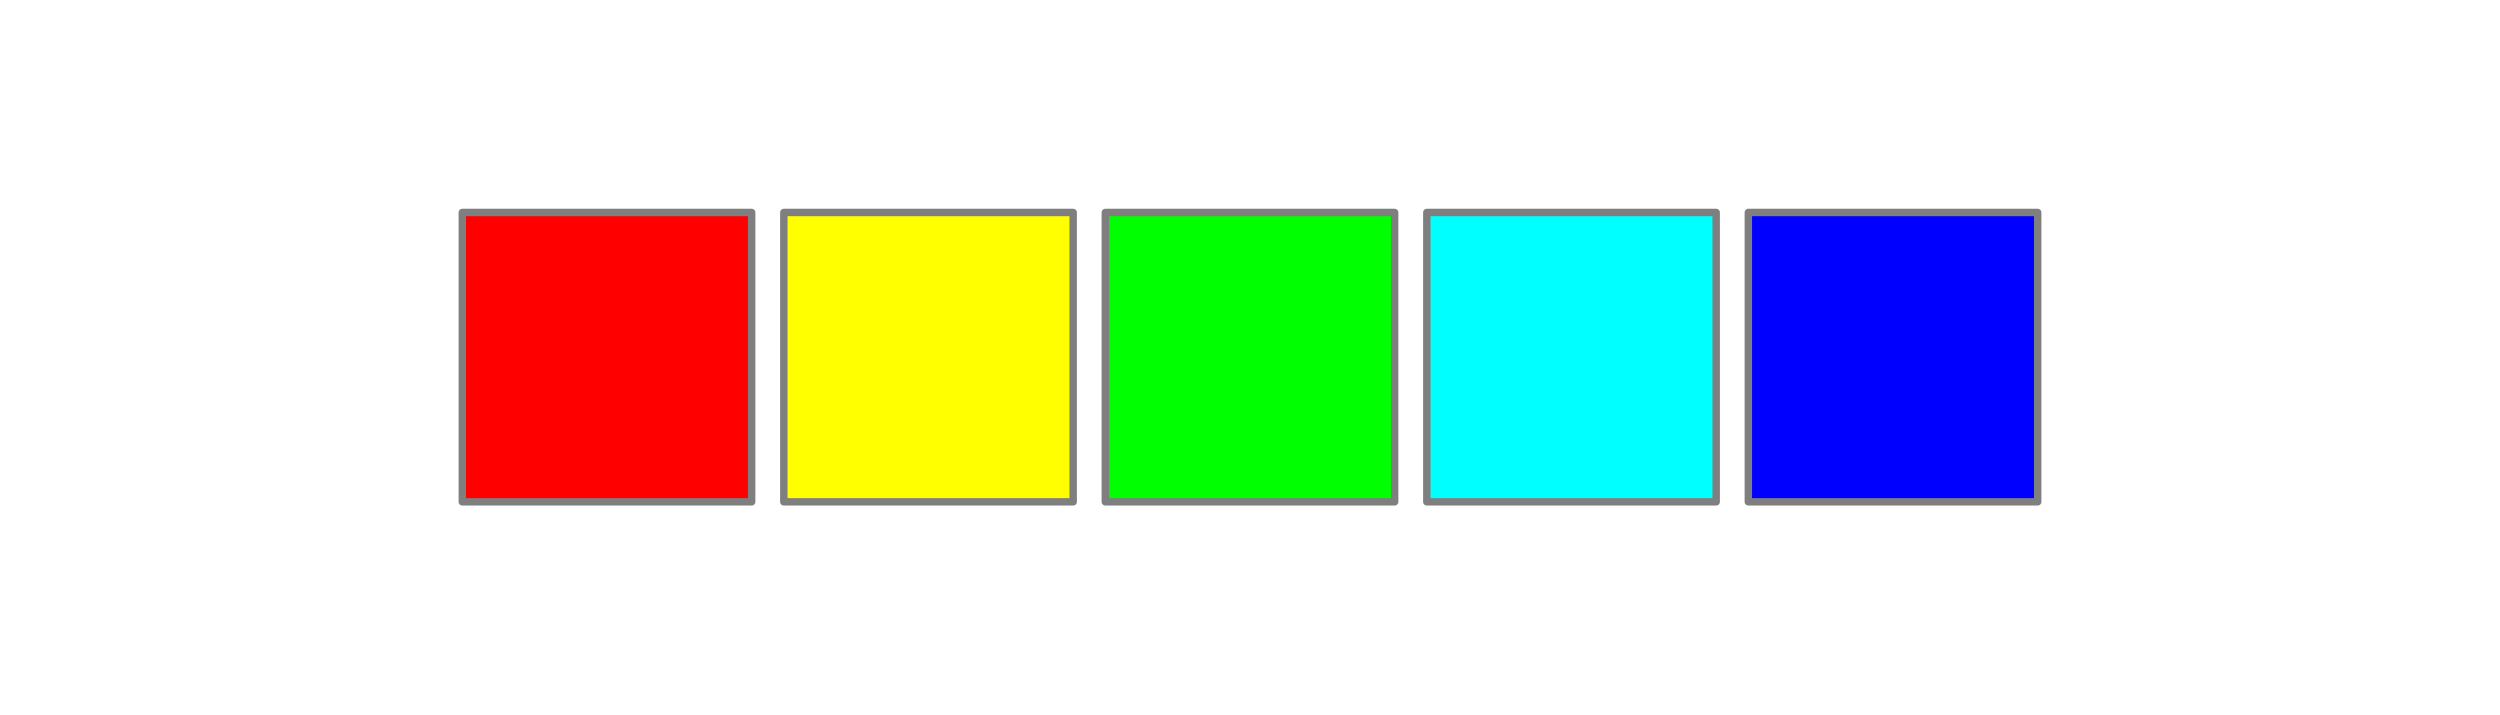
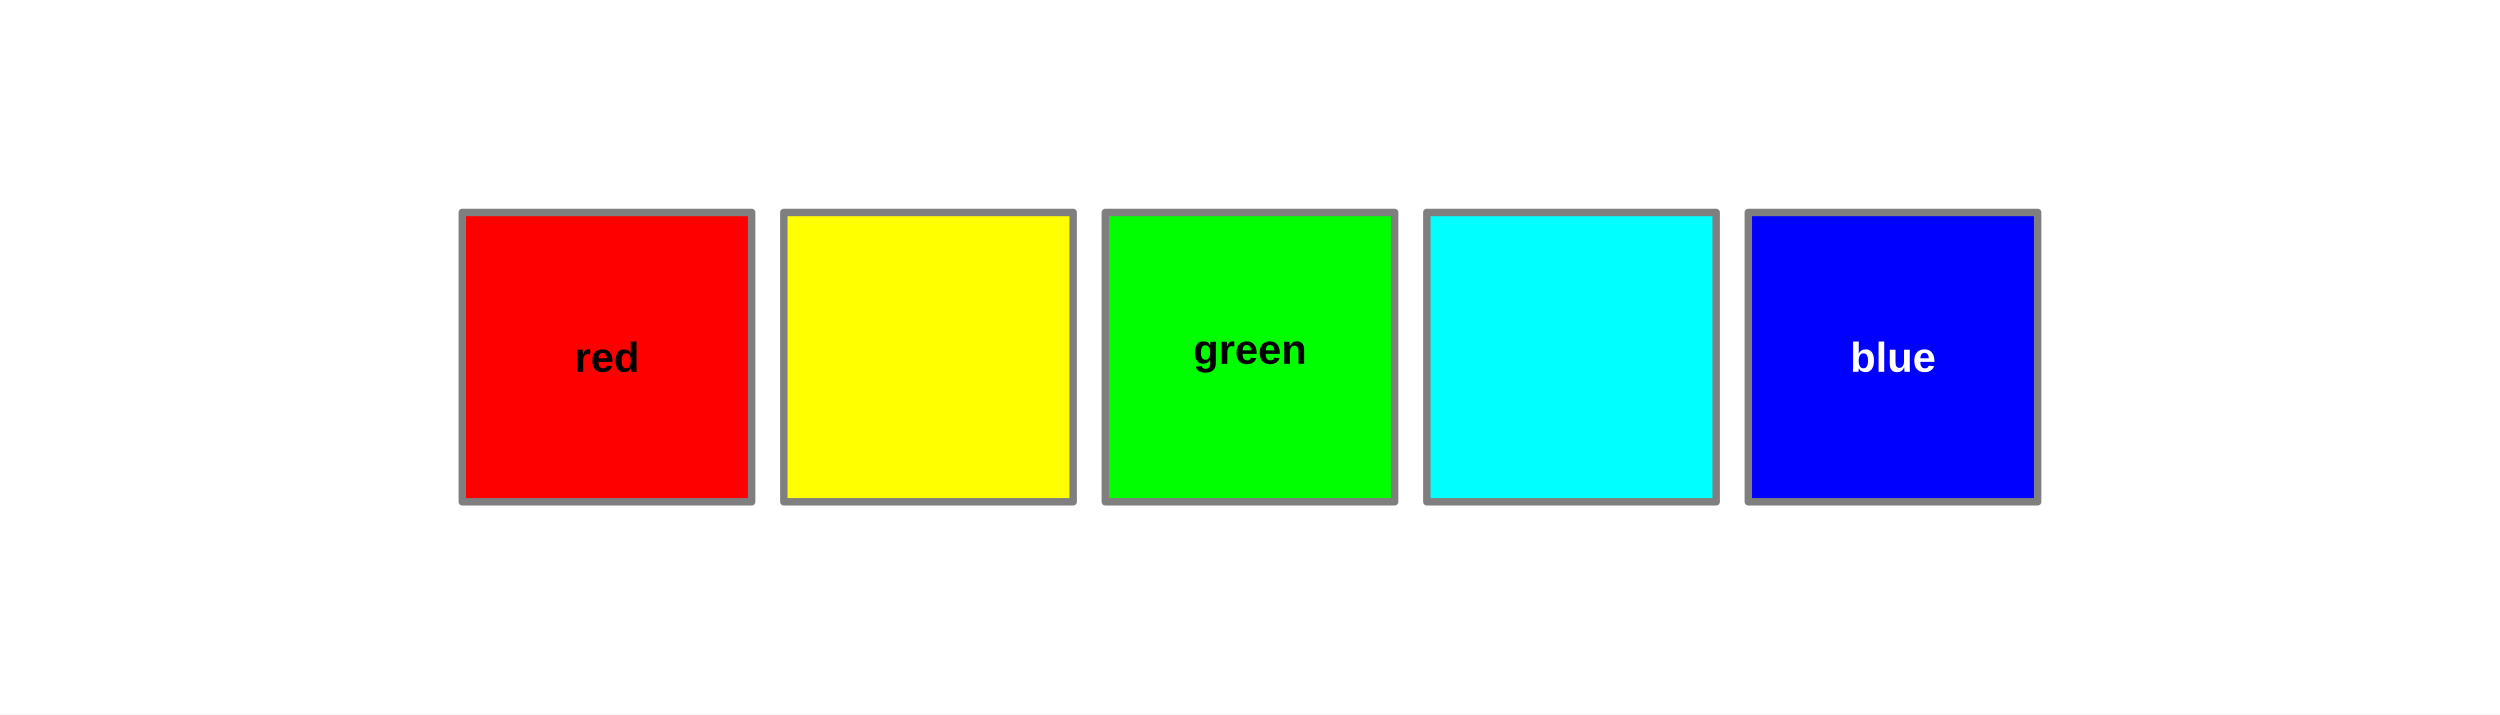
- <svg xmlns="http://www.w3.org/2000/svg" width="504" height="144" viewBox="0 0 504 144">
-   <rect x="-50.4" y="-14.4" width="604.8" height="172.8" fill="rgb(100%, 100%, 100%)" fill-opacity="1" />
-   <path fill-rule="nonzero" fill="rgb(100%, 0%, 0%)" fill-opacity="1" stroke-width="1.5" stroke-linecap="round" stroke-linejoin="round" stroke="rgb(49.804%, 49.804%, 49.804%)" stroke-opacity="1" stroke-miterlimit="10" d="M 93.203 101.168 L 151.535 101.168 L 151.535 42.836 L 93.203 42.836 Z M 93.203 101.168 " />
-   <path fill-rule="nonzero" fill="rgb(100%, 100%, 0%)" fill-opacity="1" stroke-width="1.5" stroke-linecap="round" stroke-linejoin="round" stroke="rgb(49.804%, 49.804%, 49.804%)" stroke-opacity="1" stroke-miterlimit="10" d="M 158.02 101.168 L 216.352 101.168 L 216.352 42.836 L 158.02 42.836 Z M 158.02 101.168 " />
-   <path fill-rule="nonzero" fill="rgb(0%, 100%, 0%)" fill-opacity="1" stroke-width="1.5" stroke-linecap="round" stroke-linejoin="round" stroke="rgb(49.804%, 49.804%, 49.804%)" stroke-opacity="1" stroke-miterlimit="10" d="M 222.832 101.168 L 281.164 101.168 L 281.164 42.836 L 222.832 42.836 Z M 222.832 101.168 " />
-   <path fill-rule="nonzero" fill="rgb(0%, 100%, 100%)" fill-opacity="1" stroke-width="1.5" stroke-linecap="round" stroke-linejoin="round" stroke="rgb(49.804%, 49.804%, 49.804%)" stroke-opacity="1" stroke-miterlimit="10" d="M 287.648 101.168 L 345.98 101.168 L 345.98 42.836 L 287.648 42.836 Z M 287.648 101.168 " />
-   <path fill-rule="nonzero" fill="rgb(0%, 0%, 100%)" fill-opacity="1" stroke-width="1.5" stroke-linecap="round" stroke-linejoin="round" stroke="rgb(49.804%, 49.804%, 49.804%)" stroke-opacity="1" stroke-miterlimit="10" d="M 352.465 101.168 L 410.797 101.168 L 410.797 42.836 L 352.465 42.836 Z M 352.465 101.168 " />
+ <svg xmlns="http://www.w3.org/2000/svg" width="504.00pt" height="144.00pt" viewBox="0 0 504.00 144.00">
+   <g class="svglite">
+     <defs>
+       <style type="text/css">
+     .svglite line, .svglite polyline, .svglite polygon, .svglite path, .svglite rect, .svglite circle {
+       fill: none;
+       stroke: #000000;
+       stroke-linecap: round;
+       stroke-linejoin: round;
+       stroke-miterlimit: 10.00;
+     }
+     .svglite text {
+       white-space: pre;
+     }
+     .svglite g.glyphgroup path {
+       fill: inherit;
+       stroke: none;
+     }
+   </style>
+     </defs>
+     <rect width="100%" height="100%" style="stroke: none; fill: #FFFFFF;" />
+     <defs>
+       <clipPath id="cpMC4wMHw1MDQuMDB8MC4wMHwxNDQuMDA=">
+         <rect x="0.00" y="0.00" width="504.00" height="144.00" />
+       </clipPath>
+     </defs>
+     <g clip-path="url(#cpMC4wMHw1MDQuMDB8MC4wMHwxNDQuMDA=)">
+       <rect x="93.20" y="42.83" width="58.33" height="58.33" style="stroke-width: 1.50; stroke: #7F7F7F; fill: #FF0000;" />
+       <rect x="158.02" y="42.83" width="58.33" height="58.33" style="stroke-width: 1.50; stroke: #7F7F7F; fill: #FFFF00;" />
+       <rect x="222.83" y="42.83" width="58.33" height="58.33" style="stroke-width: 1.50; stroke: #7F7F7F; fill: #00FF00;" />
+       <rect x="287.65" y="42.83" width="58.33" height="58.33" style="stroke-width: 1.50; stroke: #7F7F7F; fill: #00FFFF;" />
+       <rect x="352.46" y="42.83" width="58.33" height="58.33" style="stroke-width: 1.50; stroke: #7F7F7F; fill: #0000FF;" />
+       <text x="122.37" y="74.95" text-anchor="middle" style="font-size: 8.40px; font-weight: bold; font-family: &quot;Arial&quot;;" textLength="13.06px" lengthAdjust="spacingAndGlyphs">red</text>
+       <text x="252.00" y="73.34" text-anchor="middle" style="font-size: 8.40px; font-weight: bold; font-family: &quot;Arial&quot;;" textLength="22.86px" lengthAdjust="spacingAndGlyphs">green</text>
+       <text x="381.63" y="74.95" text-anchor="middle" style="font-size: 8.40px; font-weight: bold;fill: #FFFFFF; font-family: &quot;Arial&quot;;" textLength="17.25px" lengthAdjust="spacingAndGlyphs">blue</text>
+     </g>
+   </g>
</svg>
